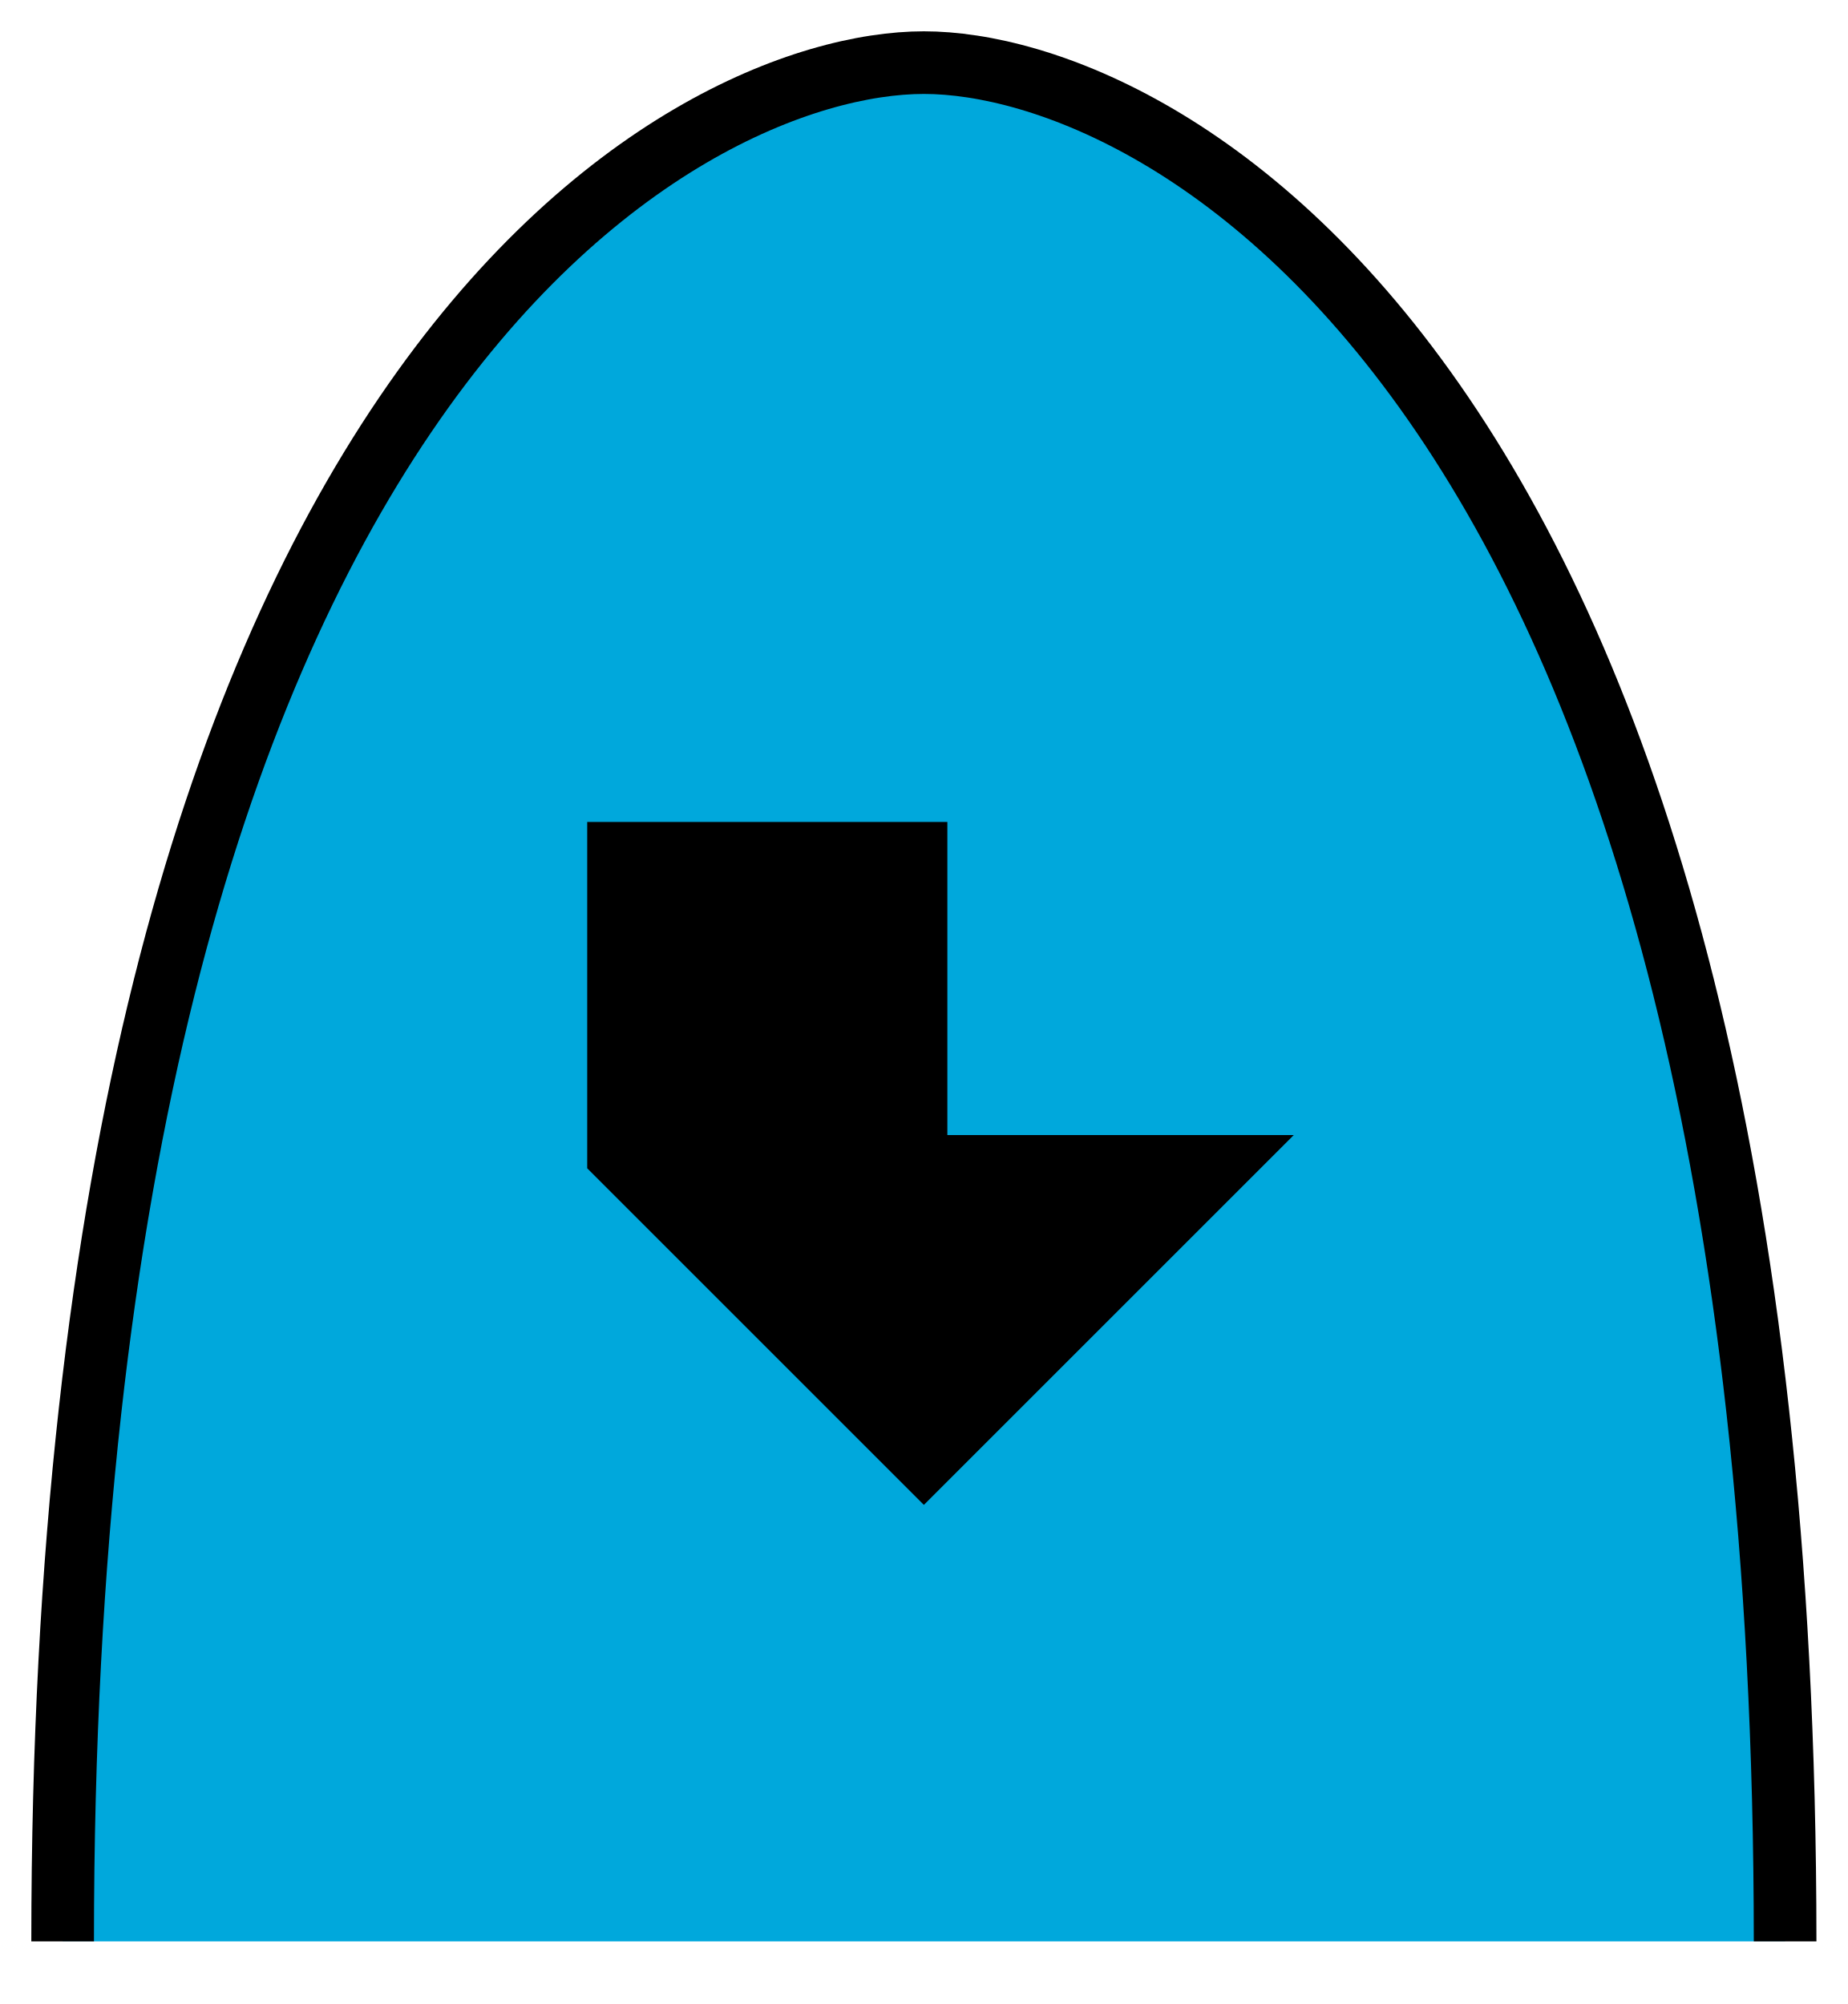
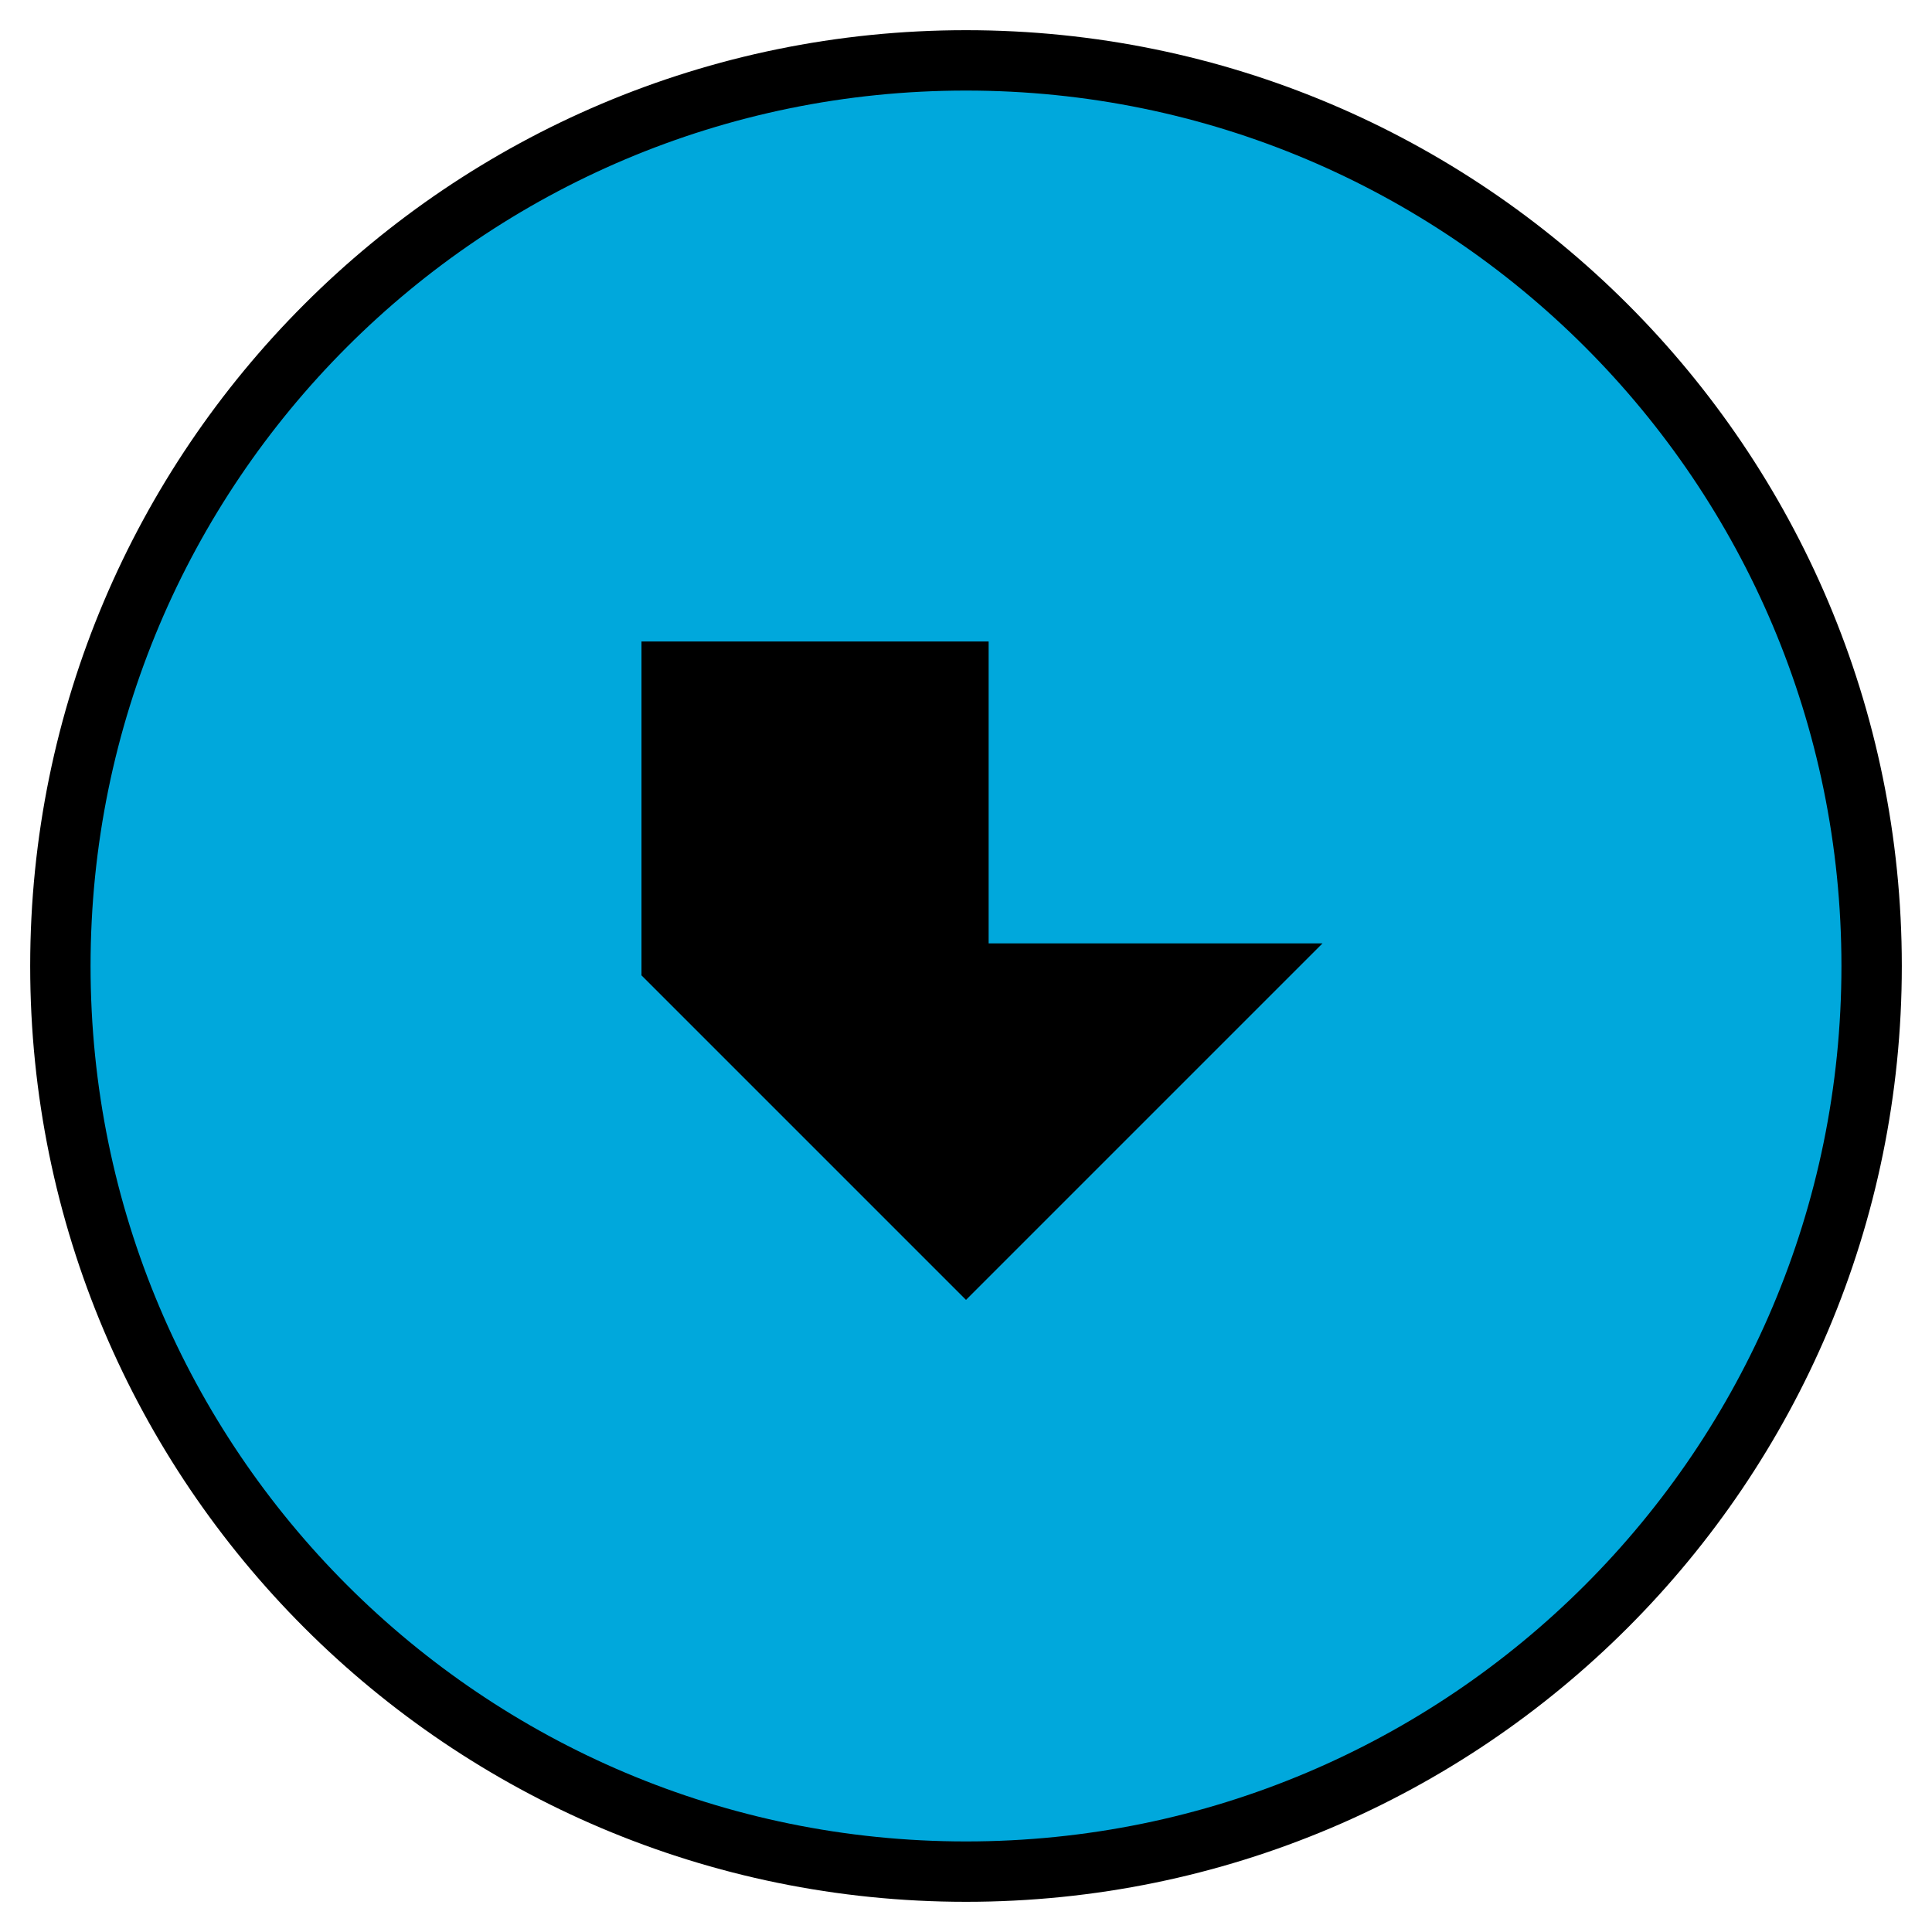
- <svg xmlns="http://www.w3.org/2000/svg" version="1.2" baseProfile="tiny" width="236" height="256" viewBox="41 26 118 128">
-   <path d="M 155,150 C 155,50 115,30 100,30 85,30 45,50 45,150" stroke-width="4" stroke="black" fill="rgb(0,168,220)" fill-opacity="1" />
+ <svg xmlns="http://www.w3.org/2000/svg" version="1.2" baseProfile="tiny" width="256" height="256" viewBox="36 36 128 128">
+   <circle cx="100" cy="100" r="60" stroke-width="4" stroke="black" fill="rgb(0,168,220)" fill-opacity="1" />
  <path d="m 80,100 20,20 20,-20 -20,0 0,-20 -20,0 z" stroke-width="3" stroke="black" fill="black" />
</svg>
